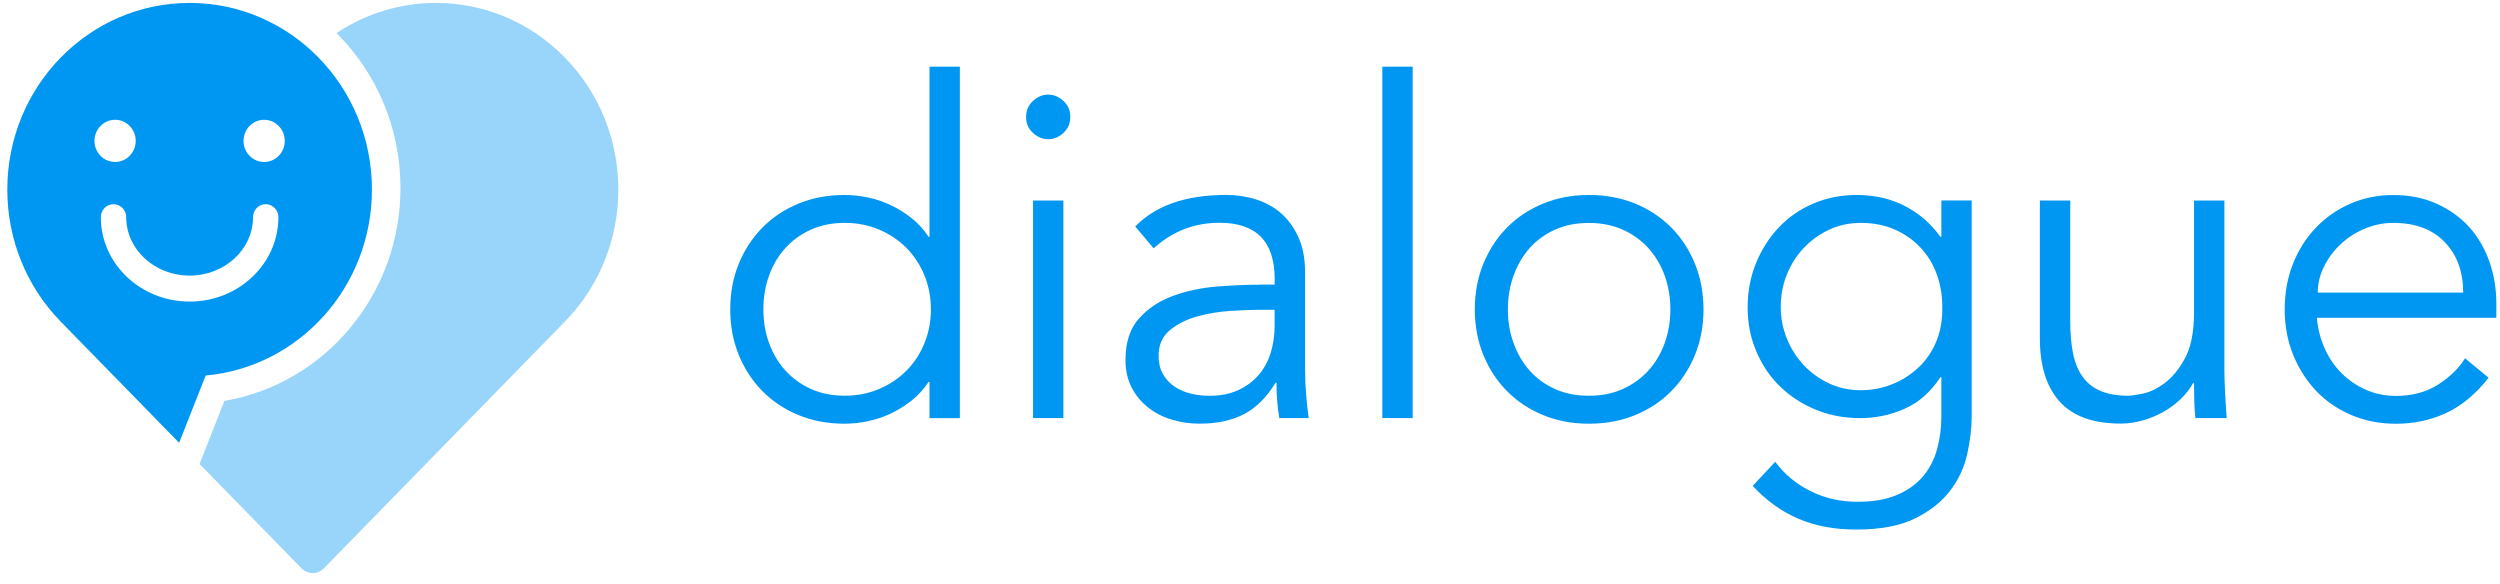
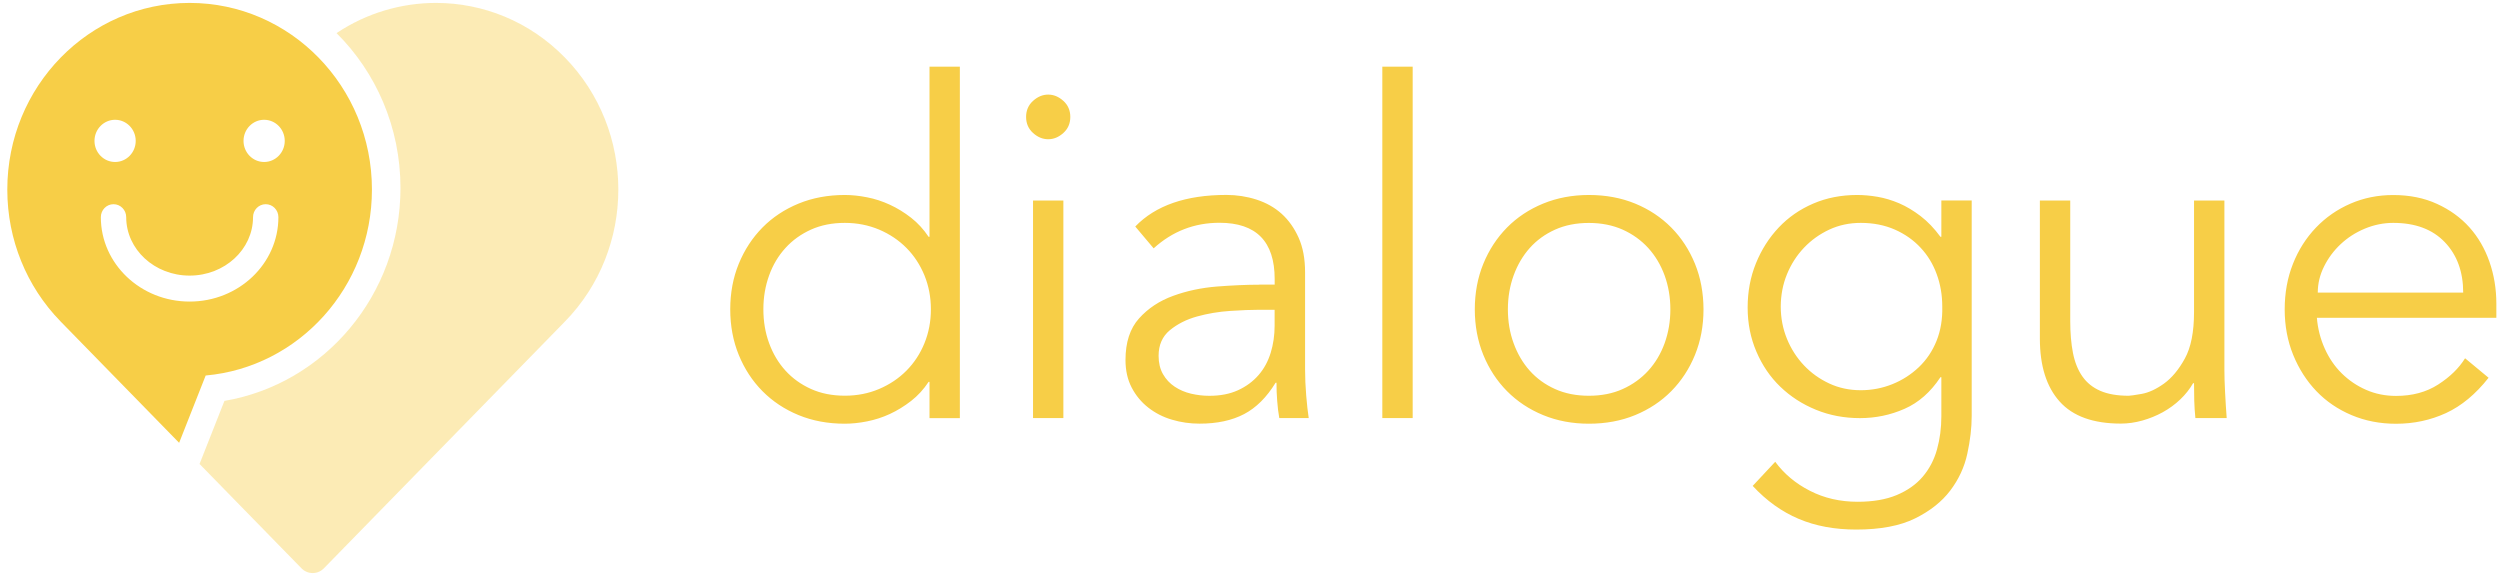
<svg xmlns="http://www.w3.org/2000/svg" width="137" height="32" viewBox="0 0 137 32" fill="none">
-   <path fill-rule="evenodd" clip-rule="evenodd" d="M0.4 10.389C0.4 11.778 0.67 13.102 1.16 14.309C1.647 15.514 2.37 16.642 3.326 17.622L9.816 24.266L11.271 20.578C16.377 20.122 20.382 15.734 20.382 10.389C20.382 4.74 15.909 0.16 10.391 0.16C4.873 0.16 0.4 4.74 0.4 10.389ZM13.345 7.721C13.345 7.082 13.851 6.564 14.474 6.564C15.098 6.564 15.604 7.082 15.604 7.721C15.604 8.359 15.098 8.877 14.474 8.877C13.851 8.877 13.345 8.359 13.345 7.721ZM5.178 7.721C5.178 7.082 5.684 6.564 6.308 6.564C6.931 6.564 7.437 7.082 7.437 7.721C7.437 8.359 6.931 8.877 6.308 8.877C5.684 8.877 5.178 8.359 5.178 7.721ZM13.866 11.901C13.866 11.508 14.177 11.19 14.561 11.19C14.945 11.19 15.256 11.508 15.256 11.901C15.256 14.455 13.078 16.526 10.391 16.526C7.704 16.526 5.526 14.455 5.526 11.901C5.526 11.508 5.837 11.19 6.221 11.19C6.605 11.19 6.916 11.508 6.916 11.901C6.916 13.669 8.472 15.103 10.391 15.103C12.31 15.103 13.866 13.669 13.866 11.901Z" fill="#0097F3" />
-   <path opacity="0.4" fill-rule="evenodd" clip-rule="evenodd" d="M21.946 10.3C21.946 16.168 17.772 21.038 12.299 21.969L10.935 25.425L16.521 31.144C16.861 31.491 17.411 31.491 17.749 31.144L30.958 17.621C34.86 13.627 34.861 7.151 30.958 3.156C29.007 1.158 26.45 0.16 23.893 0.16C21.993 0.16 20.093 0.712 18.442 1.814C20.603 3.964 21.946 6.971 21.946 10.3Z" fill="#0097F3" />
-   <path d="M42.148 15.091C42.356 14.515 42.656 14.013 43.044 13.589C43.429 13.164 43.897 12.829 44.443 12.582C44.99 12.336 45.607 12.214 46.298 12.214C46.971 12.214 47.597 12.339 48.176 12.582C48.755 12.829 49.255 13.164 49.675 13.589C50.096 14.013 50.422 14.515 50.66 15.091C50.895 15.67 51.013 16.287 51.013 16.949C51.013 17.611 50.895 18.232 50.66 18.808C50.425 19.386 50.096 19.885 49.675 20.31C49.255 20.734 48.755 21.07 48.176 21.316C47.597 21.562 46.971 21.684 46.298 21.684C45.607 21.684 44.99 21.562 44.443 21.316C43.897 21.07 43.429 20.734 43.044 20.31C42.656 19.885 42.359 19.383 42.148 18.808C41.936 18.232 41.833 17.611 41.833 16.949C41.833 16.287 41.939 15.67 42.148 15.091ZM52.6 3.655H50.937V12.977H50.887C50.616 12.57 50.299 12.223 49.928 11.932C49.558 11.644 49.173 11.407 48.767 11.22C48.364 11.033 47.947 10.896 47.518 10.813C47.089 10.727 46.68 10.685 46.295 10.685C45.369 10.685 44.526 10.843 43.761 11.157C42.997 11.472 42.336 11.908 41.783 12.469C41.231 13.03 40.796 13.693 40.484 14.456C40.172 15.218 40.017 16.053 40.017 16.952C40.017 17.852 40.172 18.683 40.484 19.449C40.796 20.212 41.228 20.874 41.783 21.435C42.339 21.996 42.997 22.432 43.761 22.747C44.526 23.062 45.372 23.219 46.295 23.219C46.68 23.219 47.089 23.177 47.518 23.091C47.947 23.005 48.362 22.872 48.767 22.685C49.17 22.498 49.558 22.26 49.928 21.972C50.299 21.684 50.616 21.337 50.887 20.927H50.937V22.913H52.6V3.655ZM58.273 5.529C58.02 5.3 57.744 5.184 57.441 5.184C57.139 5.184 56.862 5.3 56.61 5.529C56.357 5.757 56.23 6.051 56.23 6.407C56.23 6.764 56.357 7.058 56.61 7.286C56.862 7.515 57.139 7.63 57.441 7.63C57.744 7.63 58.02 7.515 58.273 7.286C58.526 7.058 58.653 6.764 58.653 6.407C58.653 6.051 58.526 5.757 58.273 5.529ZM58.273 10.991H56.61V22.91H58.273V10.991ZM69.849 16.976V17.843C69.849 18.368 69.778 18.867 69.634 19.333C69.49 19.799 69.27 20.209 68.967 20.556C68.664 20.903 68.291 21.18 67.844 21.384C67.397 21.589 66.874 21.69 66.269 21.69C65.933 21.69 65.601 21.651 65.272 21.574C64.943 21.497 64.646 21.37 64.376 21.192C64.105 21.013 63.894 20.785 63.732 20.503C63.573 20.224 63.491 19.888 63.491 19.496C63.491 18.903 63.697 18.436 64.108 18.095C64.52 17.757 65.016 17.504 65.595 17.344C66.174 17.184 66.78 17.08 67.412 17.038C68.041 16.997 68.567 16.976 68.987 16.976H69.849ZM69.017 15.601C68.311 15.601 67.532 15.637 66.683 15.702C65.834 15.771 65.034 15.94 64.287 16.213C63.538 16.486 62.917 16.896 62.421 17.448C61.924 18 61.677 18.76 61.677 19.728C61.677 20.307 61.792 20.811 62.018 21.242C62.244 21.675 62.547 22.04 62.926 22.337C63.306 22.634 63.738 22.857 64.226 22.999C64.713 23.145 65.216 23.216 65.739 23.216C66.698 23.216 67.509 23.041 68.173 22.694C68.838 22.346 69.414 21.773 69.902 20.975H69.952C69.952 21.298 69.963 21.628 69.99 21.969C70.016 22.308 70.052 22.622 70.105 22.91H71.718C71.668 22.587 71.621 22.177 71.58 21.675C71.539 21.174 71.518 20.696 71.518 20.235V14.913C71.518 14.182 71.401 13.556 71.165 13.027C70.93 12.502 70.619 12.063 70.234 11.715C69.846 11.368 69.39 11.11 68.858 10.938C68.329 10.768 67.776 10.682 67.206 10.682C64.987 10.682 63.323 11.261 62.212 12.413L63.22 13.609C64.246 12.677 65.448 12.208 66.827 12.208C68.843 12.208 69.852 13.235 69.852 15.29V15.595H69.017V15.601ZM77.415 3.655H75.751V22.91H77.415V3.655ZM91.221 18.811C91.01 19.389 90.713 19.888 90.325 20.313C89.937 20.737 89.472 21.073 88.925 21.319C88.379 21.566 87.761 21.687 87.071 21.687C86.38 21.687 85.763 21.566 85.216 21.319C84.669 21.073 84.208 20.737 83.829 20.313C83.449 19.888 83.156 19.386 82.947 18.811C82.735 18.235 82.632 17.614 82.632 16.952C82.632 16.29 82.738 15.67 82.947 15.094C83.156 14.518 83.452 14.016 83.829 13.592C84.208 13.167 84.669 12.832 85.216 12.585C85.763 12.339 86.38 12.217 87.071 12.217C87.758 12.217 88.379 12.342 88.925 12.585C89.472 12.832 89.937 13.167 90.325 13.592C90.71 14.016 91.01 14.518 91.221 15.094C91.43 15.673 91.536 16.29 91.536 16.952C91.536 17.611 91.43 18.232 91.221 18.811ZM92.885 14.456C92.573 13.693 92.141 13.03 91.586 12.469C91.03 11.908 90.372 11.472 89.608 11.157C88.843 10.843 87.997 10.685 87.074 10.685C86.165 10.685 85.331 10.843 84.563 11.157C83.799 11.472 83.138 11.908 82.585 12.469C82.033 13.03 81.598 13.693 81.286 14.456C80.975 15.218 80.819 16.053 80.819 16.952C80.819 17.852 80.975 18.683 81.286 19.449C81.598 20.212 82.03 20.874 82.585 21.435C83.141 21.996 83.799 22.432 84.563 22.747C85.328 23.062 86.165 23.219 87.074 23.219C87.997 23.219 88.843 23.062 89.608 22.747C90.372 22.432 91.033 21.996 91.586 21.435C92.141 20.874 92.573 20.212 92.885 19.449C93.196 18.686 93.352 17.852 93.352 16.952C93.349 16.05 93.194 15.218 92.885 14.456ZM97.926 15.028C98.152 14.476 98.464 13.992 98.858 13.577C99.252 13.161 99.716 12.829 100.245 12.582C100.774 12.336 101.35 12.214 101.974 12.214C102.661 12.214 103.285 12.339 103.84 12.582C104.396 12.829 104.866 13.161 105.251 13.577C105.639 13.992 105.933 14.476 106.133 15.028C106.336 15.581 106.436 16.171 106.436 16.798C106.453 17.495 106.347 18.122 106.121 18.683C105.895 19.244 105.571 19.722 105.151 20.123C104.731 20.52 104.249 20.832 103.702 21.052C103.155 21.272 102.579 21.384 101.974 21.384C101.35 21.384 100.774 21.263 100.245 21.016C99.716 20.77 99.252 20.44 98.858 20.022C98.464 19.606 98.152 19.122 97.926 18.57C97.7 18.018 97.585 17.427 97.585 16.801C97.588 16.168 97.7 15.581 97.926 15.028ZM96.048 26.627C96.803 27.443 97.644 28.043 98.57 28.435C99.493 28.827 100.545 29.02 101.721 29.02C103.049 29.02 104.125 28.815 104.948 28.408C105.771 28.002 106.415 27.491 106.877 26.879C107.338 26.268 107.65 25.597 107.808 24.867C107.967 24.136 108.049 23.448 108.049 22.803V10.985H106.386V12.977H106.336C106.001 12.52 105.639 12.14 105.251 11.843C104.863 11.546 104.472 11.312 104.078 11.142C103.684 10.973 103.287 10.854 102.894 10.786C102.5 10.718 102.123 10.685 101.771 10.685C100.898 10.685 100.092 10.843 99.364 11.157C98.631 11.472 98.002 11.908 97.473 12.469C96.944 13.03 96.527 13.684 96.224 14.432C95.921 15.18 95.771 15.984 95.771 16.851C95.771 17.718 95.93 18.523 96.251 19.271C96.571 20.019 97.006 20.66 97.562 21.194C98.117 21.729 98.767 22.15 99.516 22.456C100.263 22.762 101.068 22.913 101.924 22.913C102.782 22.913 103.596 22.744 104.369 22.403C105.142 22.064 105.798 21.485 106.336 20.672H106.386V22.812C106.386 23.456 106.306 24.065 106.147 24.632C105.989 25.202 105.727 25.698 105.366 26.122C105.004 26.547 104.528 26.882 103.94 27.129C103.352 27.375 102.638 27.497 101.797 27.497C100.839 27.497 99.969 27.298 99.187 26.897C98.405 26.5 97.77 25.968 97.282 25.306L96.048 26.627ZM122.023 22.91C121.988 22.468 121.962 22.002 121.935 21.509C121.909 21.016 121.897 20.61 121.897 20.286V10.991H120.233V17.104C120.233 18.19 120.066 19.039 119.728 19.651C119.393 20.262 119.007 20.719 118.581 21.025C118.152 21.331 117.744 21.518 117.359 21.586C116.971 21.654 116.735 21.687 116.653 21.687C116.03 21.687 115.513 21.598 115.101 21.42C114.689 21.242 114.36 20.978 114.116 20.63C113.872 20.283 113.699 19.853 113.599 19.345C113.499 18.834 113.449 18.249 113.449 17.587V10.991H111.785V18.555C111.785 20.049 112.147 21.2 112.87 22.005C113.593 22.812 114.71 23.213 116.224 23.213C116.612 23.213 117 23.157 117.397 23.047C117.791 22.937 118.167 22.783 118.52 22.59C118.872 22.394 119.193 22.162 119.478 21.889C119.763 21.619 119.998 21.319 120.183 20.998H120.233C120.233 21.322 120.236 21.64 120.245 21.954C120.254 22.269 120.274 22.587 120.307 22.91H122.023ZM127.014 16.032C127.014 15.539 127.129 15.064 127.356 14.607C127.582 14.15 127.885 13.74 128.264 13.384C128.643 13.027 129.084 12.742 129.586 12.532C130.092 12.321 130.612 12.214 131.15 12.214C132.361 12.214 133.302 12.567 133.975 13.271C134.648 13.975 134.983 14.898 134.983 16.035H127.014V16.032ZM136.8 17.409V16.646C136.8 15.83 136.673 15.064 136.421 14.343C136.168 13.621 135.803 12.992 135.324 12.457C134.845 11.923 134.251 11.493 133.546 11.172C132.84 10.848 132.041 10.688 131.15 10.688C130.31 10.688 129.528 10.845 128.805 11.16C128.081 11.475 127.452 11.911 126.915 12.472C126.377 13.034 125.956 13.695 125.654 14.458C125.351 15.221 125.201 16.056 125.201 16.955C125.201 17.855 125.357 18.686 125.668 19.452C125.98 20.215 126.403 20.877 126.941 21.438C127.479 21.999 128.123 22.435 128.869 22.75C129.616 23.065 130.427 23.222 131.303 23.222C132.279 23.222 133.19 23.026 134.04 22.637C134.889 22.245 135.665 21.601 136.374 20.701L135.086 19.633C134.751 20.176 134.257 20.657 133.61 21.073C132.964 21.488 132.194 21.696 131.303 21.696C130.715 21.696 130.168 21.586 129.663 21.364C129.157 21.144 128.713 20.841 128.325 20.458C127.937 20.075 127.629 19.621 127.394 19.096C127.158 18.57 127.014 18.009 126.965 17.415H136.8V17.409Z" fill="#0097F3" />
+   <path fill-rule="evenodd" clip-rule="evenodd" d="M0.4 10.389C0.4 11.778 0.67 13.102 1.16 14.309C1.647 15.514 2.37 16.642 3.326 17.622L9.816 24.266L11.271 20.578C16.377 20.122 20.382 15.734 20.382 10.389C20.382 4.74 15.909 0.16 10.391 0.16C4.873 0.16 0.4 4.74 0.4 10.389ZM13.345 7.721C13.345 7.082 13.851 6.564 14.474 6.564C15.098 6.564 15.604 7.082 15.604 7.721C15.604 8.359 15.098 8.877 14.474 8.877C13.851 8.877 13.345 8.359 13.345 7.721ZM5.178 7.721C5.178 7.082 5.684 6.564 6.308 6.564C6.931 6.564 7.437 7.082 7.437 7.721C7.437 8.359 6.931 8.877 6.308 8.877C5.684 8.877 5.178 8.359 5.178 7.721ZM13.866 11.901C13.866 11.508 14.177 11.19 14.561 11.19C14.945 11.19 15.256 11.508 15.256 11.901C15.256 14.455 13.078 16.526 10.391 16.526C7.704 16.526 5.526 14.455 5.526 11.901C5.526 11.508 5.837 11.19 6.221 11.19C6.605 11.19 6.916 11.508 6.916 11.901C6.916 13.669 8.472 15.103 10.391 15.103C12.31 15.103 13.866 13.669 13.866 11.901Z" fill="#F7CE47" />
+   <path opacity="0.4" fill-rule="evenodd" clip-rule="evenodd" d="M21.946 10.3C21.946 16.168 17.772 21.038 12.299 21.969L10.935 25.425L16.521 31.144C16.861 31.491 17.411 31.491 17.749 31.144L30.958 17.621C34.86 13.627 34.861 7.151 30.958 3.156C29.007 1.158 26.45 0.16 23.893 0.16C21.993 0.16 20.093 0.712 18.442 1.814C20.603 3.964 21.946 6.971 21.946 10.3Z" fill="#F7CE47" />
+   <path d="M42.148 15.091C42.356 14.515 42.656 14.013 43.044 13.589C43.429 13.164 43.897 12.829 44.443 12.582C44.99 12.336 45.607 12.214 46.298 12.214C46.971 12.214 47.597 12.339 48.176 12.582C48.755 12.829 49.255 13.164 49.675 13.589C50.096 14.013 50.422 14.515 50.66 15.091C50.895 15.67 51.013 16.287 51.013 16.949C51.013 17.611 50.895 18.232 50.66 18.808C50.425 19.386 50.096 19.885 49.675 20.31C49.255 20.734 48.755 21.07 48.176 21.316C47.597 21.562 46.971 21.684 46.298 21.684C45.607 21.684 44.99 21.562 44.443 21.316C43.897 21.07 43.429 20.734 43.044 20.31C42.656 19.885 42.359 19.383 42.148 18.808C41.936 18.232 41.833 17.611 41.833 16.949C41.833 16.287 41.939 15.67 42.148 15.091ZM52.6 3.655H50.937V12.977H50.887C50.616 12.57 50.299 12.223 49.928 11.932C49.558 11.644 49.173 11.407 48.767 11.22C48.364 11.033 47.947 10.896 47.518 10.813C47.089 10.727 46.68 10.685 46.295 10.685C45.369 10.685 44.526 10.843 43.761 11.157C42.997 11.472 42.336 11.908 41.783 12.469C41.231 13.03 40.796 13.693 40.484 14.456C40.172 15.218 40.017 16.053 40.017 16.952C40.017 17.852 40.172 18.683 40.484 19.449C40.796 20.212 41.228 20.874 41.783 21.435C42.339 21.996 42.997 22.432 43.761 22.747C44.526 23.062 45.372 23.219 46.295 23.219C46.68 23.219 47.089 23.177 47.518 23.091C47.947 23.005 48.362 22.872 48.767 22.685C49.17 22.498 49.558 22.26 49.928 21.972C50.299 21.684 50.616 21.337 50.887 20.927H50.937V22.913H52.6V3.655ZM58.273 5.529C58.02 5.3 57.744 5.184 57.441 5.184C57.139 5.184 56.862 5.3 56.61 5.529C56.357 5.757 56.23 6.051 56.23 6.407C56.23 6.764 56.357 7.058 56.61 7.286C56.862 7.515 57.139 7.63 57.441 7.63C57.744 7.63 58.02 7.515 58.273 7.286C58.526 7.058 58.653 6.764 58.653 6.407C58.653 6.051 58.526 5.757 58.273 5.529ZM58.273 10.991H56.61V22.91H58.273V10.991ZM69.849 16.976V17.843C69.849 18.368 69.778 18.867 69.634 19.333C69.49 19.799 69.27 20.209 68.967 20.556C68.664 20.903 68.291 21.18 67.844 21.384C67.397 21.589 66.874 21.69 66.269 21.69C65.933 21.69 65.601 21.651 65.272 21.574C64.943 21.497 64.646 21.37 64.376 21.192C64.105 21.013 63.894 20.785 63.732 20.503C63.573 20.224 63.491 19.888 63.491 19.496C63.491 18.903 63.697 18.436 64.108 18.095C64.52 17.757 65.016 17.504 65.595 17.344C66.174 17.184 66.78 17.08 67.412 17.038C68.041 16.997 68.567 16.976 68.987 16.976H69.849ZM69.017 15.601C68.311 15.601 67.532 15.637 66.683 15.702C65.834 15.771 65.034 15.94 64.287 16.213C63.538 16.486 62.917 16.896 62.421 17.448C61.924 18 61.677 18.76 61.677 19.728C61.677 20.307 61.792 20.811 62.018 21.242C62.244 21.675 62.547 22.04 62.926 22.337C63.306 22.634 63.738 22.857 64.226 22.999C64.713 23.145 65.216 23.216 65.739 23.216C66.698 23.216 67.509 23.041 68.173 22.694C68.838 22.346 69.414 21.773 69.902 20.975H69.952C69.952 21.298 69.963 21.628 69.99 21.969C70.016 22.308 70.052 22.622 70.105 22.91H71.718C71.668 22.587 71.621 22.177 71.58 21.675C71.539 21.174 71.518 20.696 71.518 20.235V14.913C71.518 14.182 71.401 13.556 71.165 13.027C70.93 12.502 70.619 12.063 70.234 11.715C69.846 11.368 69.39 11.11 68.858 10.938C68.329 10.768 67.776 10.682 67.206 10.682C64.987 10.682 63.323 11.261 62.212 12.413L63.22 13.609C64.246 12.677 65.448 12.208 66.827 12.208C68.843 12.208 69.852 13.235 69.852 15.29V15.595H69.017V15.601ZM77.415 3.655H75.751V22.91H77.415V3.655ZM91.221 18.811C91.01 19.389 90.713 19.888 90.325 20.313C89.937 20.737 89.472 21.073 88.925 21.319C88.379 21.566 87.761 21.687 87.071 21.687C86.38 21.687 85.763 21.566 85.216 21.319C84.669 21.073 84.208 20.737 83.829 20.313C83.449 19.888 83.156 19.386 82.947 18.811C82.735 18.235 82.632 17.614 82.632 16.952C82.632 16.29 82.738 15.67 82.947 15.094C83.156 14.518 83.452 14.016 83.829 13.592C84.208 13.167 84.669 12.832 85.216 12.585C85.763 12.339 86.38 12.217 87.071 12.217C87.758 12.217 88.379 12.342 88.925 12.585C89.472 12.832 89.937 13.167 90.325 13.592C90.71 14.016 91.01 14.518 91.221 15.094C91.43 15.673 91.536 16.29 91.536 16.952C91.536 17.611 91.43 18.232 91.221 18.811ZM92.885 14.456C92.573 13.693 92.141 13.03 91.586 12.469C91.03 11.908 90.372 11.472 89.608 11.157C88.843 10.843 87.997 10.685 87.074 10.685C86.165 10.685 85.331 10.843 84.563 11.157C83.799 11.472 83.138 11.908 82.585 12.469C82.033 13.03 81.598 13.693 81.286 14.456C80.975 15.218 80.819 16.053 80.819 16.952C80.819 17.852 80.975 18.683 81.286 19.449C81.598 20.212 82.03 20.874 82.585 21.435C83.141 21.996 83.799 22.432 84.563 22.747C85.328 23.062 86.165 23.219 87.074 23.219C87.997 23.219 88.843 23.062 89.608 22.747C90.372 22.432 91.033 21.996 91.586 21.435C92.141 20.874 92.573 20.212 92.885 19.449C93.196 18.686 93.352 17.852 93.352 16.952C93.349 16.05 93.194 15.218 92.885 14.456ZM97.926 15.028C98.152 14.476 98.464 13.992 98.858 13.577C99.252 13.161 99.716 12.829 100.245 12.582C100.774 12.336 101.35 12.214 101.974 12.214C102.661 12.214 103.285 12.339 103.84 12.582C104.396 12.829 104.866 13.161 105.251 13.577C105.639 13.992 105.933 14.476 106.133 15.028C106.336 15.581 106.436 16.171 106.436 16.798C106.453 17.495 106.347 18.122 106.121 18.683C105.895 19.244 105.571 19.722 105.151 20.123C104.731 20.52 104.249 20.832 103.702 21.052C103.155 21.272 102.579 21.384 101.974 21.384C101.35 21.384 100.774 21.263 100.245 21.016C99.716 20.77 99.252 20.44 98.858 20.022C98.464 19.606 98.152 19.122 97.926 18.57C97.7 18.018 97.585 17.427 97.585 16.801C97.588 16.168 97.7 15.581 97.926 15.028ZM96.048 26.627C96.803 27.443 97.644 28.043 98.57 28.435C99.493 28.827 100.545 29.02 101.721 29.02C103.049 29.02 104.125 28.815 104.948 28.408C105.771 28.002 106.415 27.491 106.877 26.879C107.338 26.268 107.65 25.597 107.808 24.867C107.967 24.136 108.049 23.448 108.049 22.803V10.985H106.386V12.977H106.336C106.001 12.52 105.639 12.14 105.251 11.843C104.863 11.546 104.472 11.312 104.078 11.142C103.684 10.973 103.287 10.854 102.894 10.786C102.5 10.718 102.123 10.685 101.771 10.685C100.898 10.685 100.092 10.843 99.364 11.157C98.631 11.472 98.002 11.908 97.473 12.469C96.944 13.03 96.527 13.684 96.224 14.432C95.921 15.18 95.771 15.984 95.771 16.851C95.771 17.718 95.93 18.523 96.251 19.271C96.571 20.019 97.006 20.66 97.562 21.194C98.117 21.729 98.767 22.15 99.516 22.456C100.263 22.762 101.068 22.913 101.924 22.913C102.782 22.913 103.596 22.744 104.369 22.403C105.142 22.064 105.798 21.485 106.336 20.672H106.386V22.812C106.386 23.456 106.306 24.065 106.147 24.632C105.989 25.202 105.727 25.698 105.366 26.122C105.004 26.547 104.528 26.882 103.94 27.129C103.352 27.375 102.638 27.497 101.797 27.497C100.839 27.497 99.969 27.298 99.187 26.897C98.405 26.5 97.77 25.968 97.282 25.306L96.048 26.627ZM122.023 22.91C121.988 22.468 121.962 22.002 121.935 21.509C121.909 21.016 121.897 20.61 121.897 20.286V10.991H120.233V17.104C120.233 18.19 120.066 19.039 119.728 19.651C119.393 20.262 119.007 20.719 118.581 21.025C118.152 21.331 117.744 21.518 117.359 21.586C116.971 21.654 116.735 21.687 116.653 21.687C116.03 21.687 115.513 21.598 115.101 21.42C114.689 21.242 114.36 20.978 114.116 20.63C113.872 20.283 113.699 19.853 113.599 19.345C113.499 18.834 113.449 18.249 113.449 17.587V10.991H111.785V18.555C111.785 20.049 112.147 21.2 112.87 22.005C113.593 22.812 114.71 23.213 116.224 23.213C116.612 23.213 117 23.157 117.397 23.047C117.791 22.937 118.167 22.783 118.52 22.59C118.872 22.394 119.193 22.162 119.478 21.889C119.763 21.619 119.998 21.319 120.183 20.998H120.233C120.233 21.322 120.236 21.64 120.245 21.954C120.254 22.269 120.274 22.587 120.307 22.91H122.023ZM127.014 16.032C127.014 15.539 127.129 15.064 127.356 14.607C127.582 14.15 127.885 13.74 128.264 13.384C128.643 13.027 129.084 12.742 129.586 12.532C130.092 12.321 130.612 12.214 131.15 12.214C132.361 12.214 133.302 12.567 133.975 13.271C134.648 13.975 134.983 14.898 134.983 16.035H127.014V16.032ZM136.8 17.409V16.646C136.8 15.83 136.673 15.064 136.421 14.343C136.168 13.621 135.803 12.992 135.324 12.457C134.845 11.923 134.251 11.493 133.546 11.172C132.84 10.848 132.041 10.688 131.15 10.688C130.31 10.688 129.528 10.845 128.805 11.16C128.081 11.475 127.452 11.911 126.915 12.472C126.377 13.034 125.956 13.695 125.654 14.458C125.351 15.221 125.201 16.056 125.201 16.955C125.201 17.855 125.357 18.686 125.668 19.452C125.98 20.215 126.403 20.877 126.941 21.438C127.479 21.999 128.123 22.435 128.869 22.75C129.616 23.065 130.427 23.222 131.303 23.222C132.279 23.222 133.19 23.026 134.04 22.637C134.889 22.245 135.665 21.601 136.374 20.701L135.086 19.633C134.751 20.176 134.257 20.657 133.61 21.073C132.964 21.488 132.194 21.696 131.303 21.696C130.715 21.696 130.168 21.586 129.663 21.364C129.157 21.144 128.713 20.841 128.325 20.458C127.937 20.075 127.629 19.621 127.394 19.096C127.158 18.57 127.014 18.009 126.965 17.415H136.8V17.409Z" fill="#F7CE47" />
</svg>
